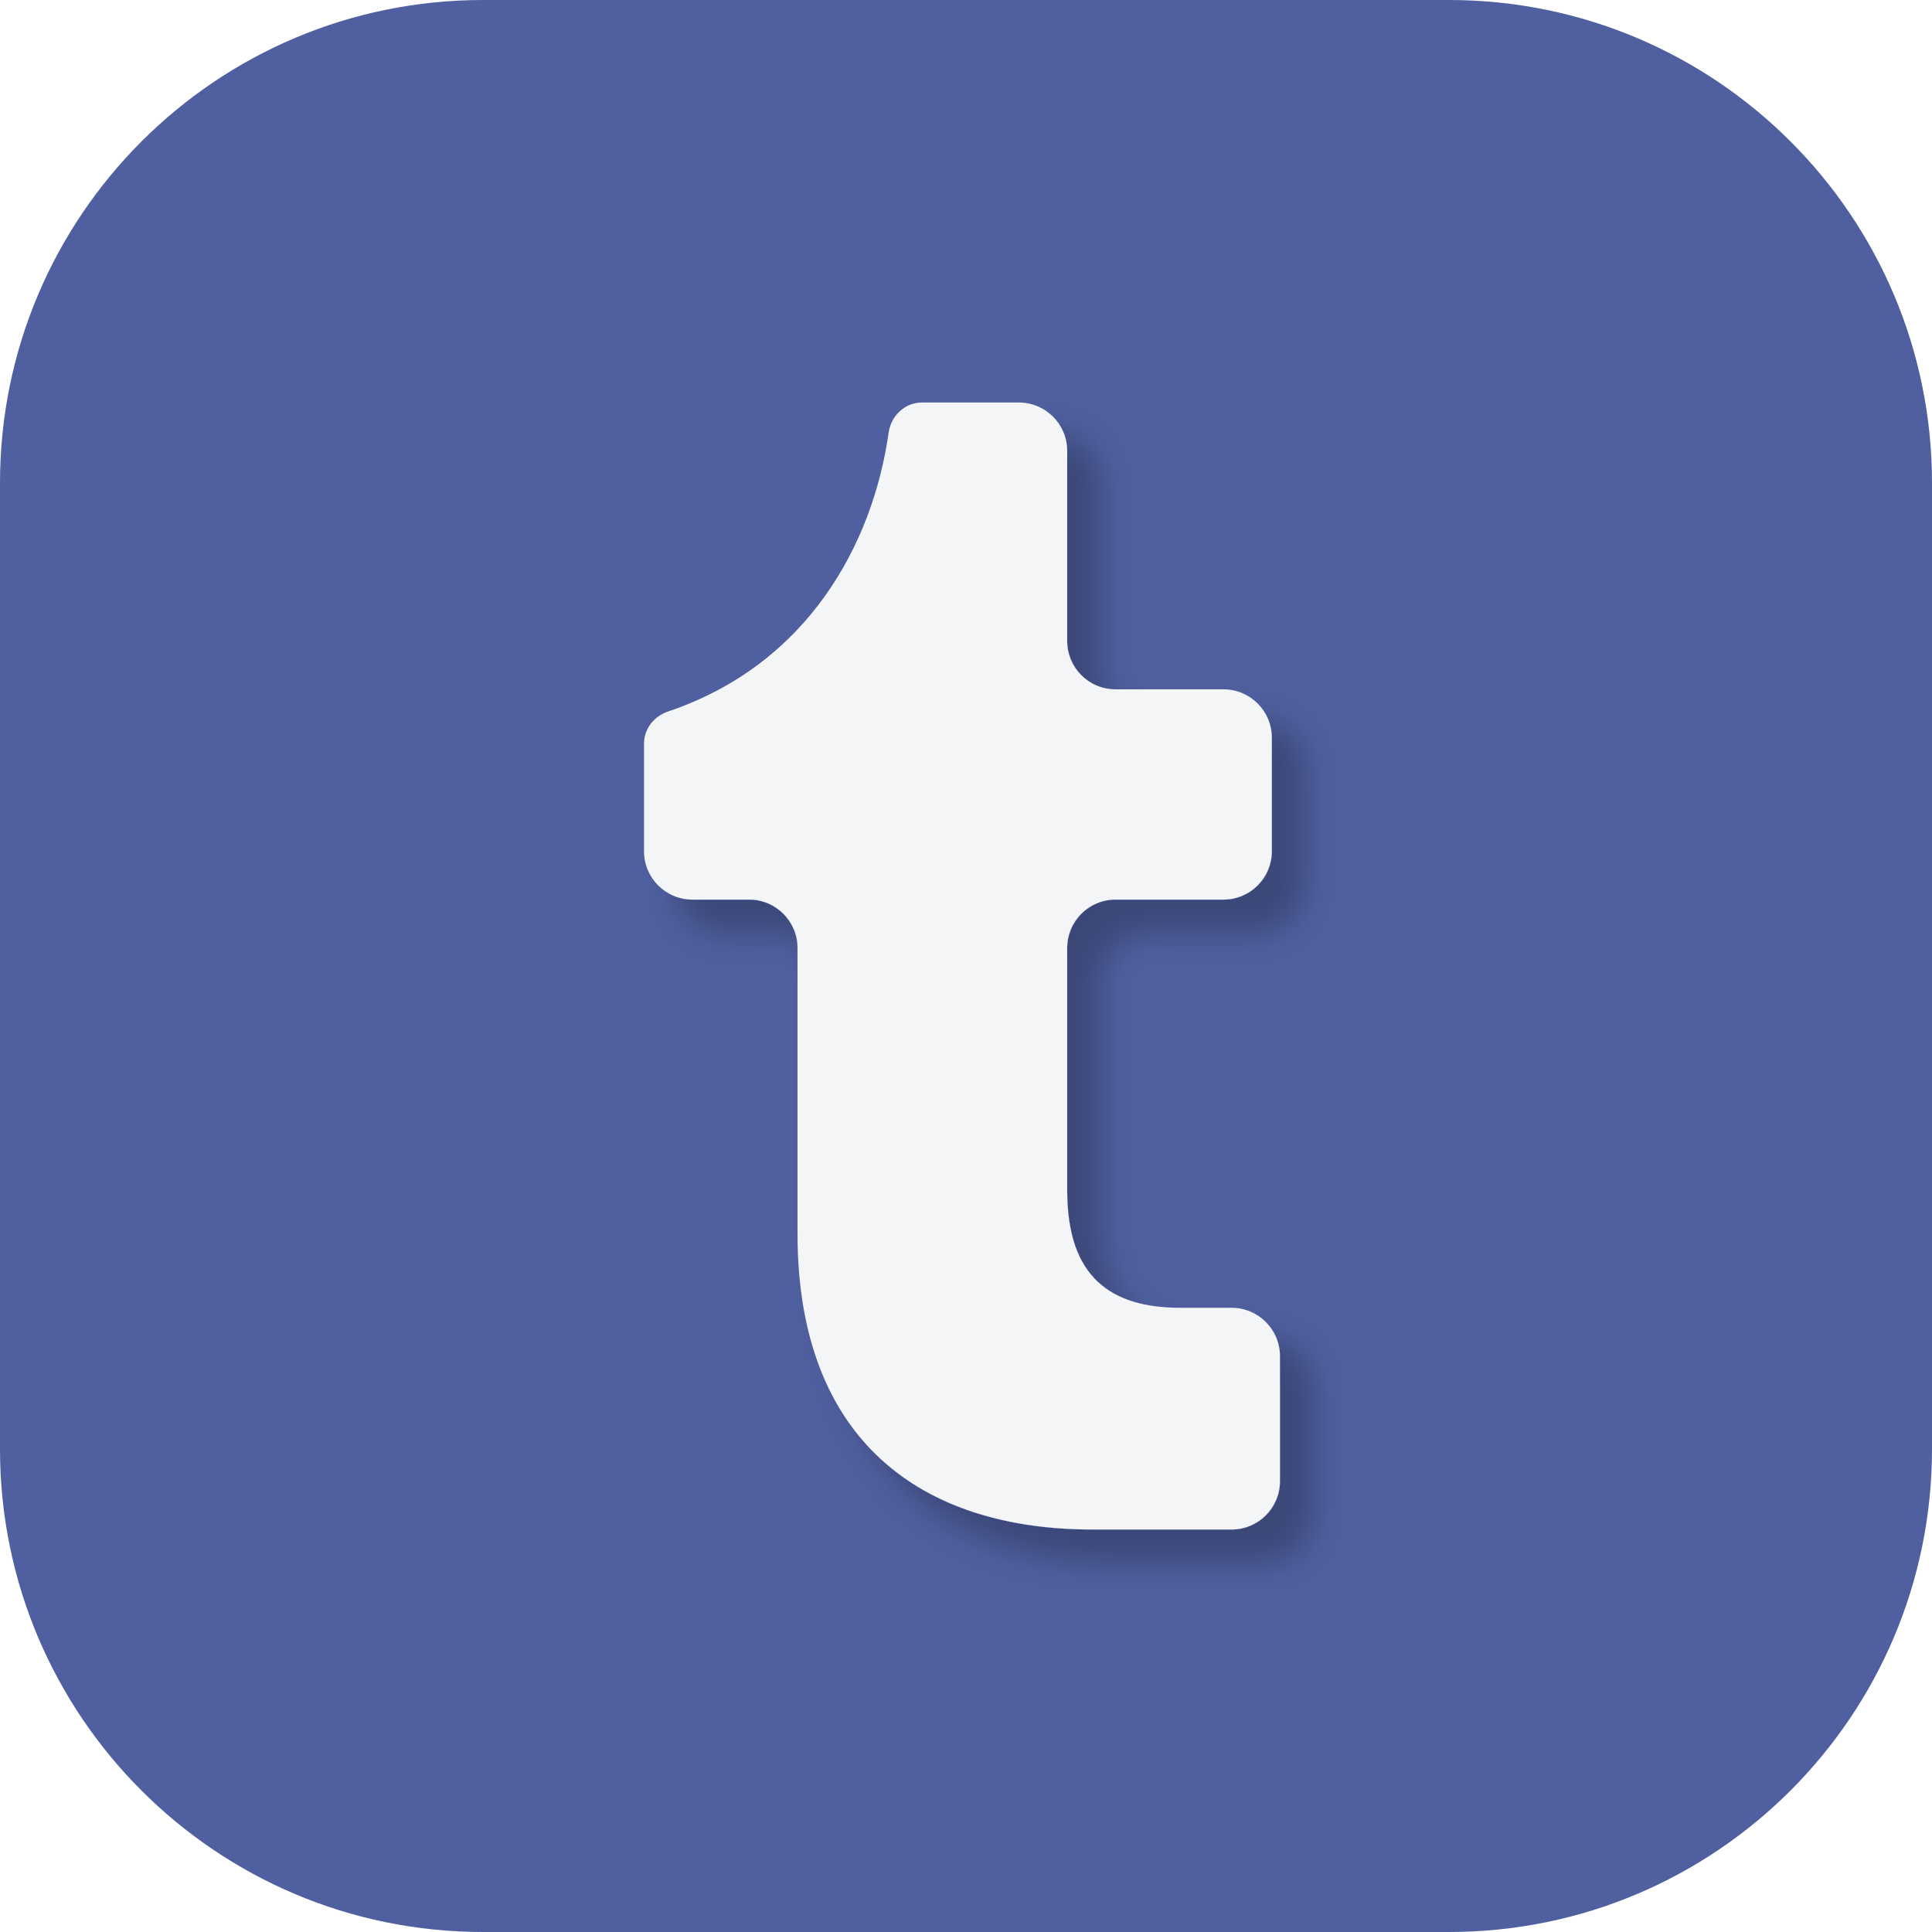
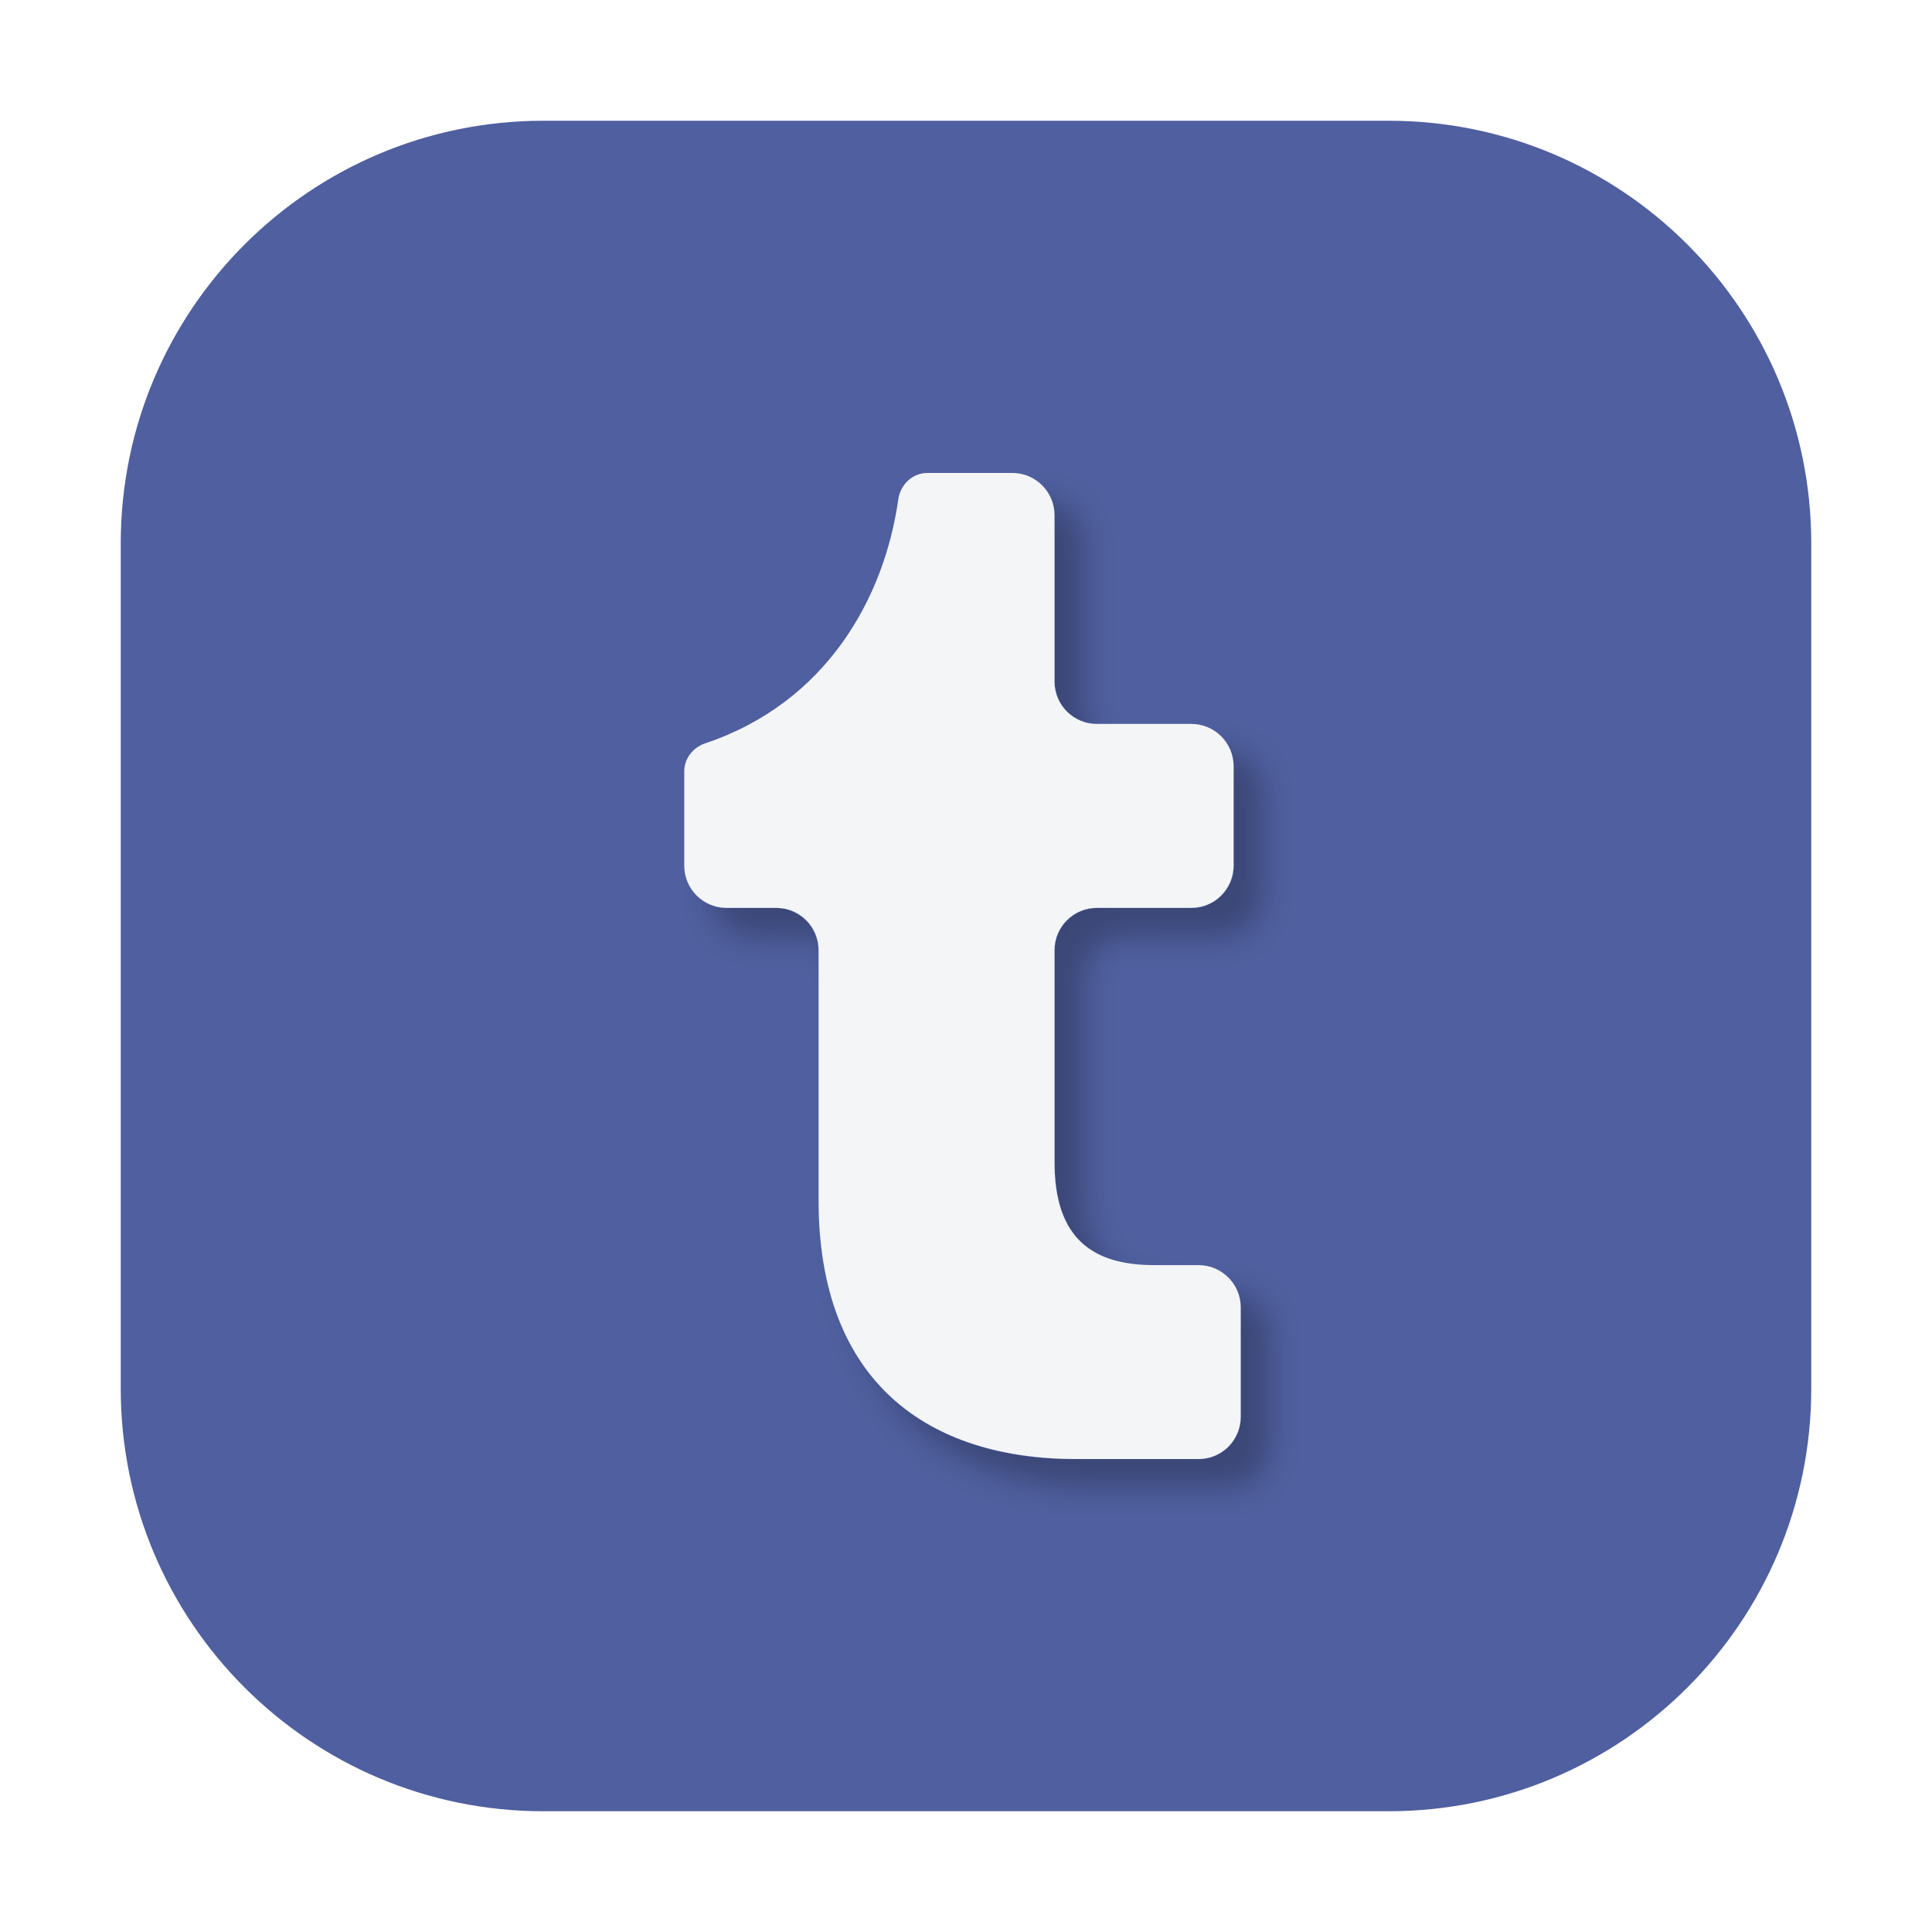
- <svg xmlns="http://www.w3.org/2000/svg" width="24" height="24" viewBox="0 0 24 24" fill="none">
-   <rect width="24" height="24" rx="6" fill="#4F5F9F" />
-   <g filter="url(#filter0_d_323_932)">
-     <path d="M13.569 19C11.471 19 9.907 17.917 9.907 15.325V11.775C9.907 11.444 9.638 11.175 9.307 11.175H8.6C8.269 11.175 8 10.906 8 10.575V9.237C8 9.055 8.124 8.897 8.297 8.839C10.027 8.258 10.842 6.768 11.039 5.373C11.069 5.164 11.242 5 11.452 5H12.656C12.988 5 13.257 5.269 13.257 5.6V7.963C13.257 8.295 13.525 8.563 13.857 8.563H15.199C15.53 8.563 15.799 8.832 15.799 9.163V10.575C15.799 10.906 15.53 11.175 15.199 11.175H13.857C13.525 11.175 13.257 11.444 13.257 11.775V14.789C13.257 15.872 13.802 16.246 14.669 16.246H15.3C15.631 16.246 15.9 16.515 15.9 16.846V18.4C15.9 18.731 15.631 19 15.3 19H13.569Z" fill="#F4F5F7" />
+ <svg xmlns="http://www.w3.org/2000/svg" width="192" height="192" viewBox="0 0 192 192" fill="none">
+   <rect x="12" y="12" width="168" height="168" rx="42" fill="#4F5F9F" />
+   <g filter="url(#filter0_d_371_3013)">
+     <path d="M106.986 145C92.296 145 81.349 137.418 81.349 119.277V94.425C81.349 92.106 79.469 90.225 77.149 90.225H72.2C69.88 90.225 68 88.345 68 86.025V76.656C68 75.382 68.87 74.28 70.078 73.874C82.186 69.806 87.895 59.376 89.273 49.61C89.48 48.148 90.691 47 92.167 47H100.596C102.915 47 104.796 48.88 104.796 51.2V67.743C104.796 70.062 106.676 71.943 108.996 71.943H118.392C120.712 71.943 122.592 73.823 122.592 76.143V86.025C122.592 88.345 120.712 90.225 118.392 90.225H108.996C106.676 90.225 104.796 92.106 104.796 94.425V115.522C104.796 123.105 108.61 125.725 114.683 125.725H119.1C121.42 125.725 123.3 127.605 123.3 129.925V140.8C123.3 143.12 121.42 145 119.1 145H106.986Z" fill="#F4F5F7" />
  </g>
  <defs>
-     <filter id="filter0_d_323_932" x="8" y="5" width="8.7" height="14.8" filterUnits="userSpaceOnUse" color-interpolation-filters="sRGB">
+     <filter id="filter0_d_371_3013" x="68" y="47" width="60.901" height="103.6" filterUnits="userSpaceOnUse" color-interpolation-filters="sRGB">
      <feFlood flood-opacity="0" result="BackgroundImageFix" />
      <feColorMatrix in="SourceAlpha" type="matrix" values="0 0 0 0 0 0 0 0 0 0 0 0 0 0 0 0 0 0 127 0" result="hardAlpha" />
-       <feOffset dx="0.4" dy="0.4" />
-       <feGaussianBlur stdDeviation="0.2" />
+       <feOffset dx="2.8" dy="2.8" />
+       <feGaussianBlur stdDeviation="1.4" />
      <feComposite in2="hardAlpha" operator="out" />
      <feColorMatrix type="matrix" values="0 0 0 0 0 0 0 0 0 0 0 0 0 0 0 0 0 0 0.25 0" />
-       <feBlend mode="normal" in2="BackgroundImageFix" result="effect1_dropShadow_323_932" />
-       <feBlend mode="normal" in="SourceGraphic" in2="effect1_dropShadow_323_932" result="shape" />
+       <feBlend mode="normal" in2="BackgroundImageFix" result="effect1_dropShadow_371_3013" />
+       <feBlend mode="normal" in="SourceGraphic" in2="effect1_dropShadow_371_3013" result="shape" />
    </filter>
  </defs>
</svg>
